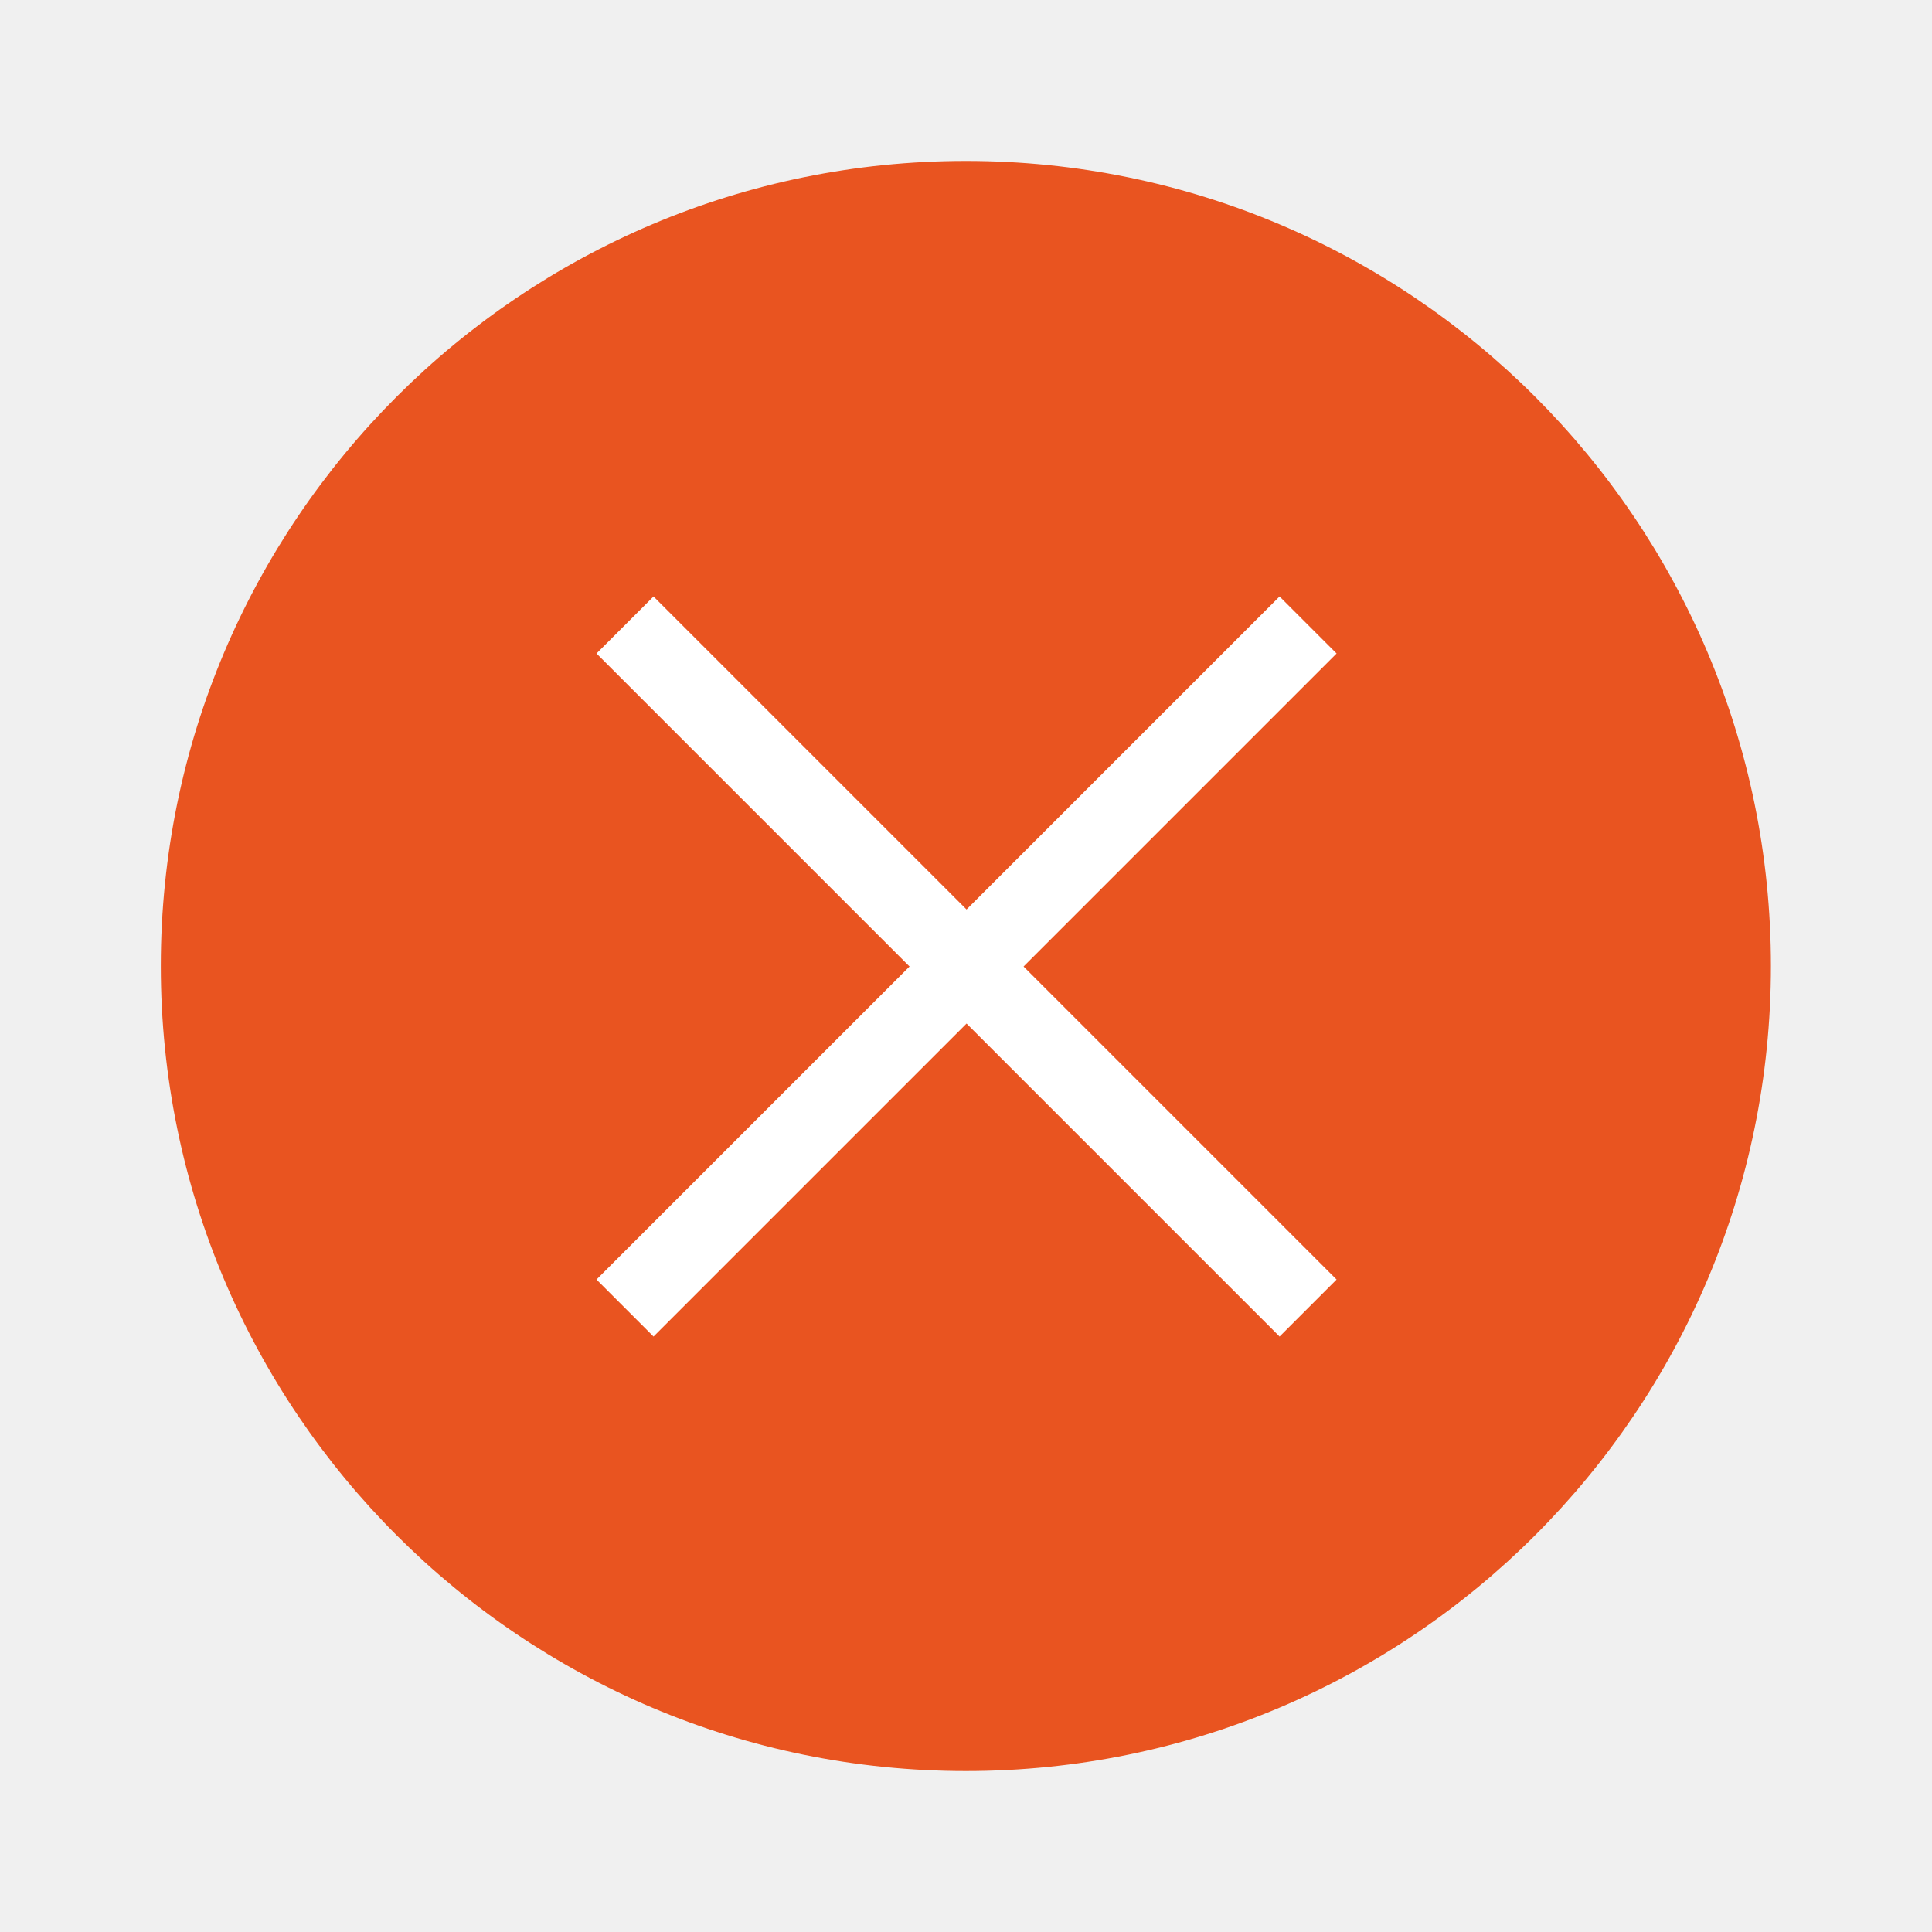
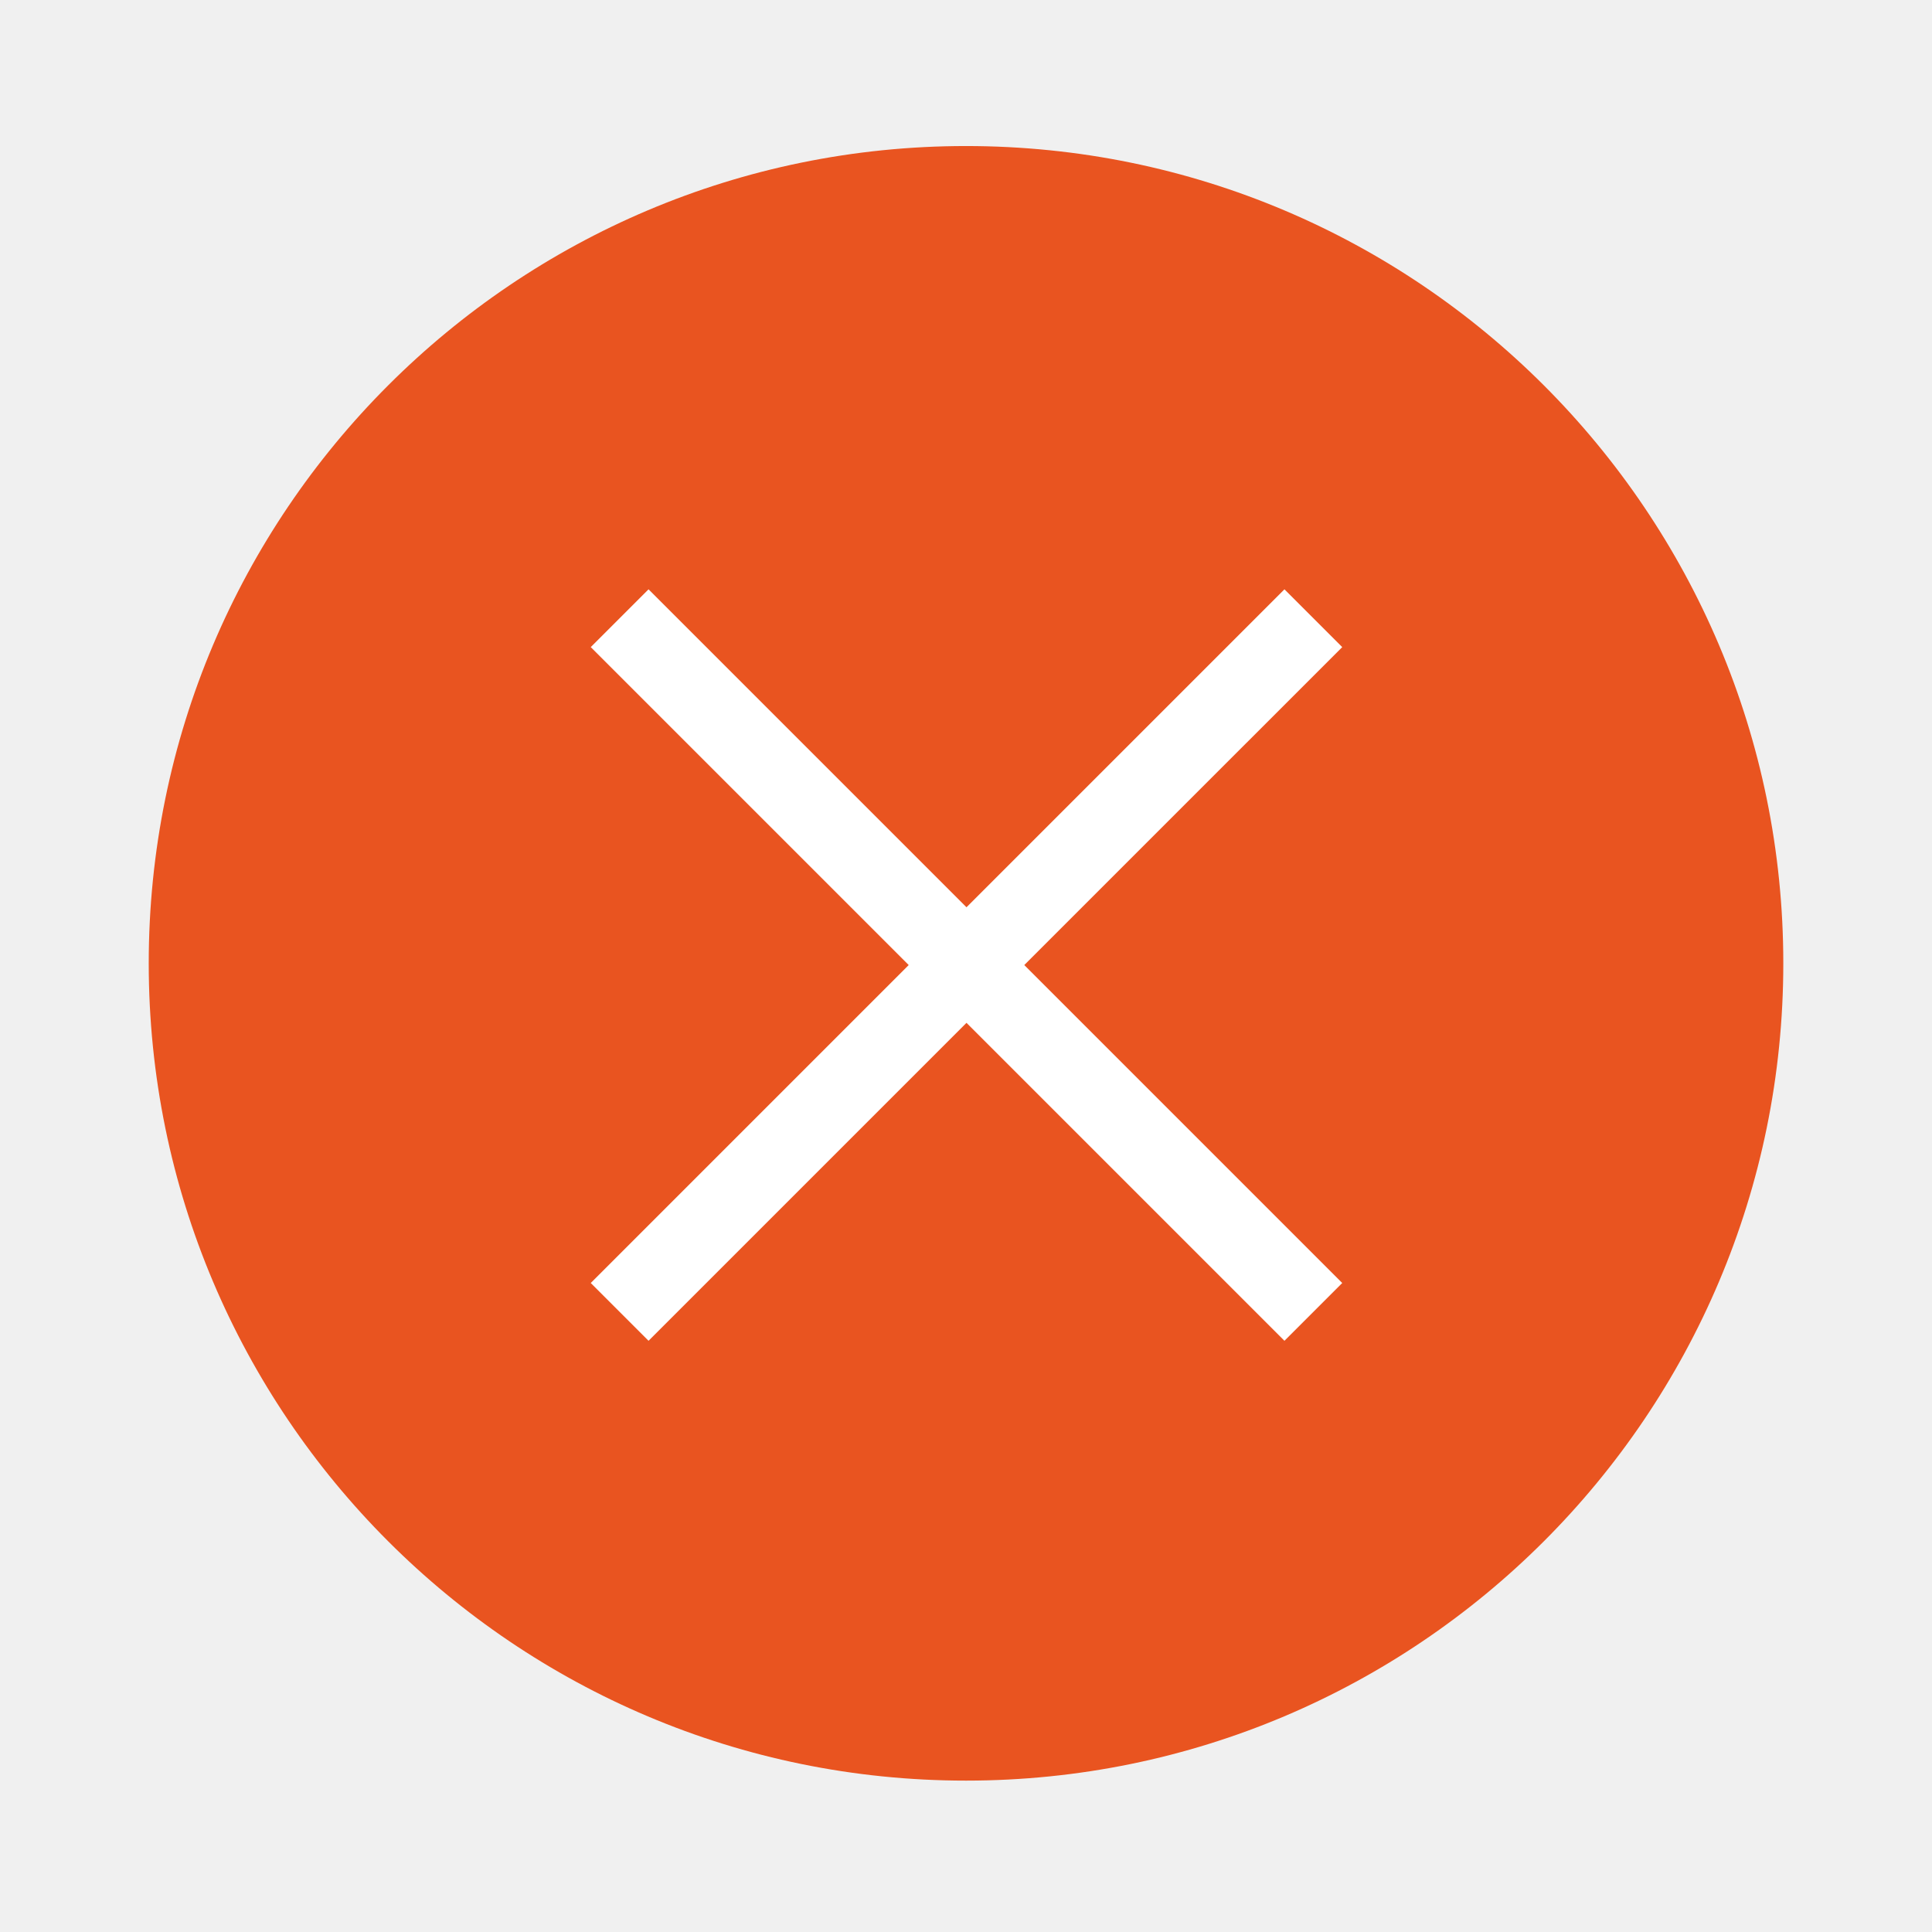
- <svg xmlns="http://www.w3.org/2000/svg" width="24" height="24" version="1.1" viewBox="0 0 6.35 6.35" id="svg4636">
-   <defs id="defs4640" />
-   <g transform="translate(0.2645638,-290.915)" id="g4634">
-     <circle cx="2.91" cy="294.09" r="2.646" id="circle4626" style="fill:#e95420;stroke-width:0.661" />
-     <g transform="rotate(-45,2.9104,294.09)" id="g4632" style="fill:#ffffff;stroke-width:0.29">
-       <rect x="1.323" y="293.96" width="3.175" height="0.265" id="rect4628" />
-       <rect transform="rotate(-90)" x="-295.68" y="2.778" width="3.175" height="0.265" id="rect4630" />
+ <svg xmlns="http://www.w3.org/2000/svg" width="26" height="26" version="1.1" viewBox="0 0 6.879 6.879">
+   <g transform="translate(.26456 -290.92)">
+     <circle cx="3.175" cy="294.35" r="2.91" fill="#e95420" stroke-width=".727" />
+     <g transform="rotate(-45,2.9104,294.09)" fill="#fff" stroke-width=".29">
+       <path d="m3.056 292.72h-0.291l1e-7 1.601h-1.601v0.291h1.601v1.601h0.291v-1.601h1.601l1e-7 -0.291h-1.601z" fill="#fff" stroke-width=".319" />
    </g>
  </g>
</svg>
